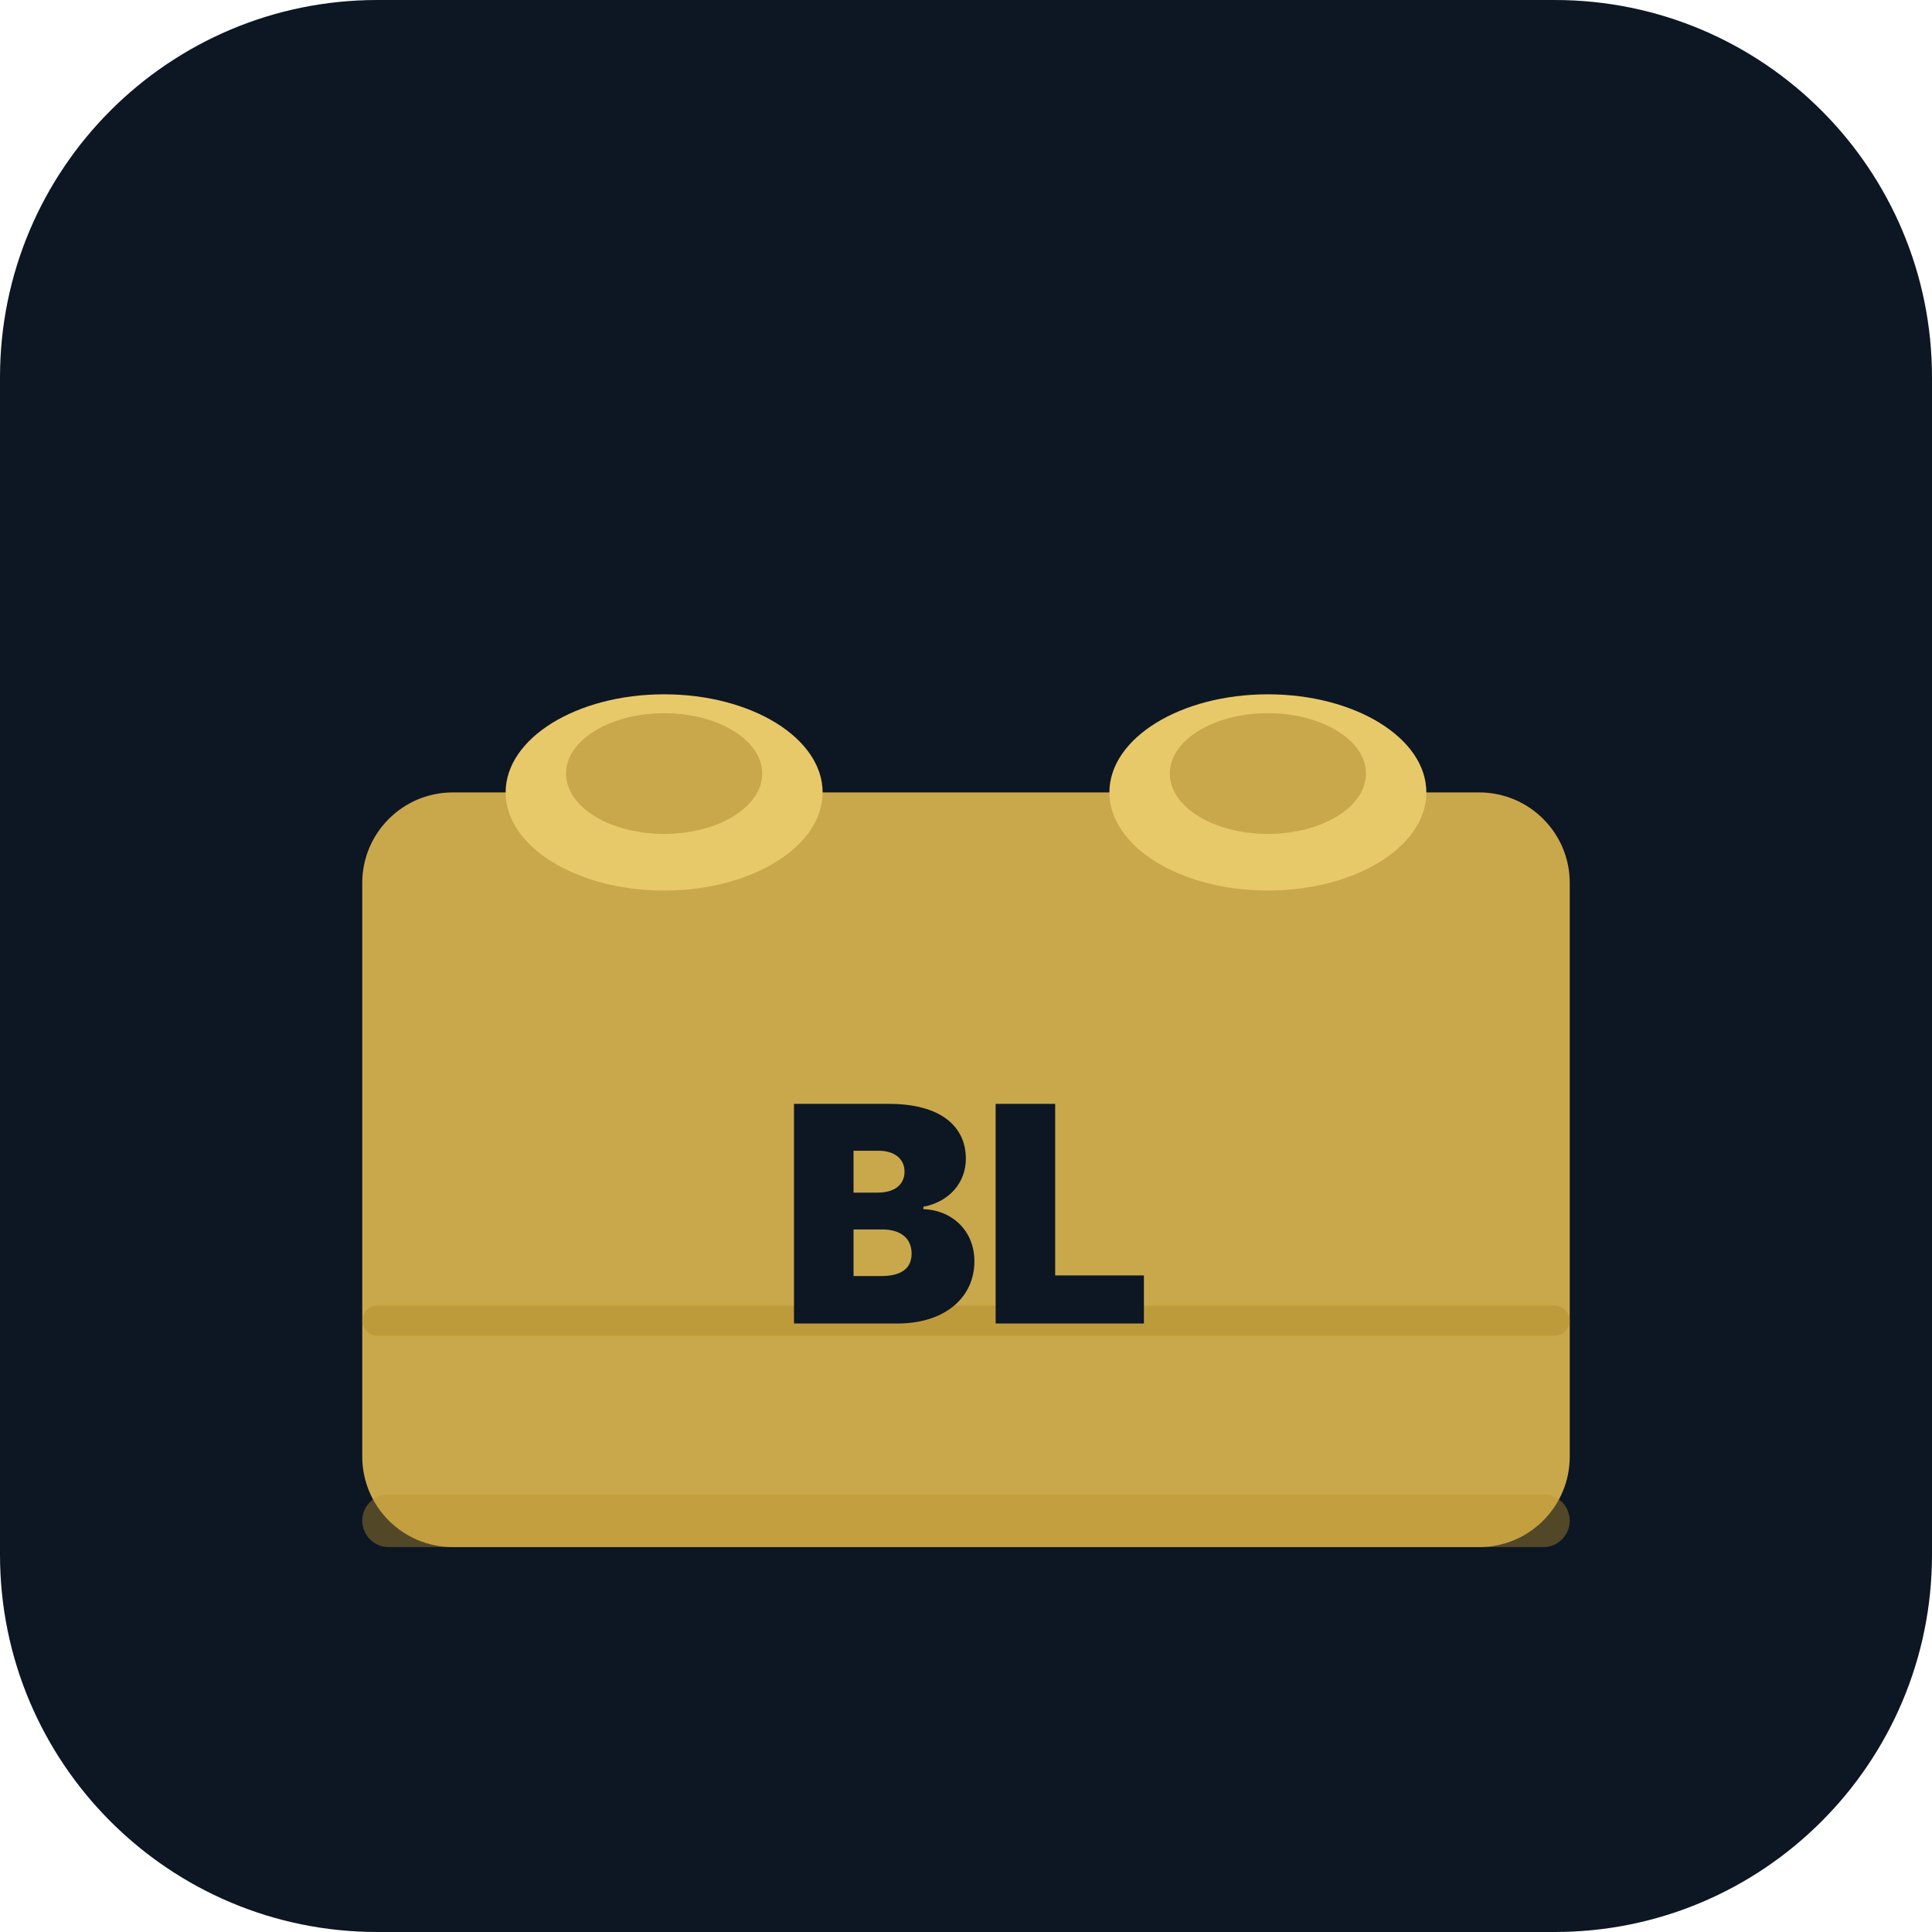
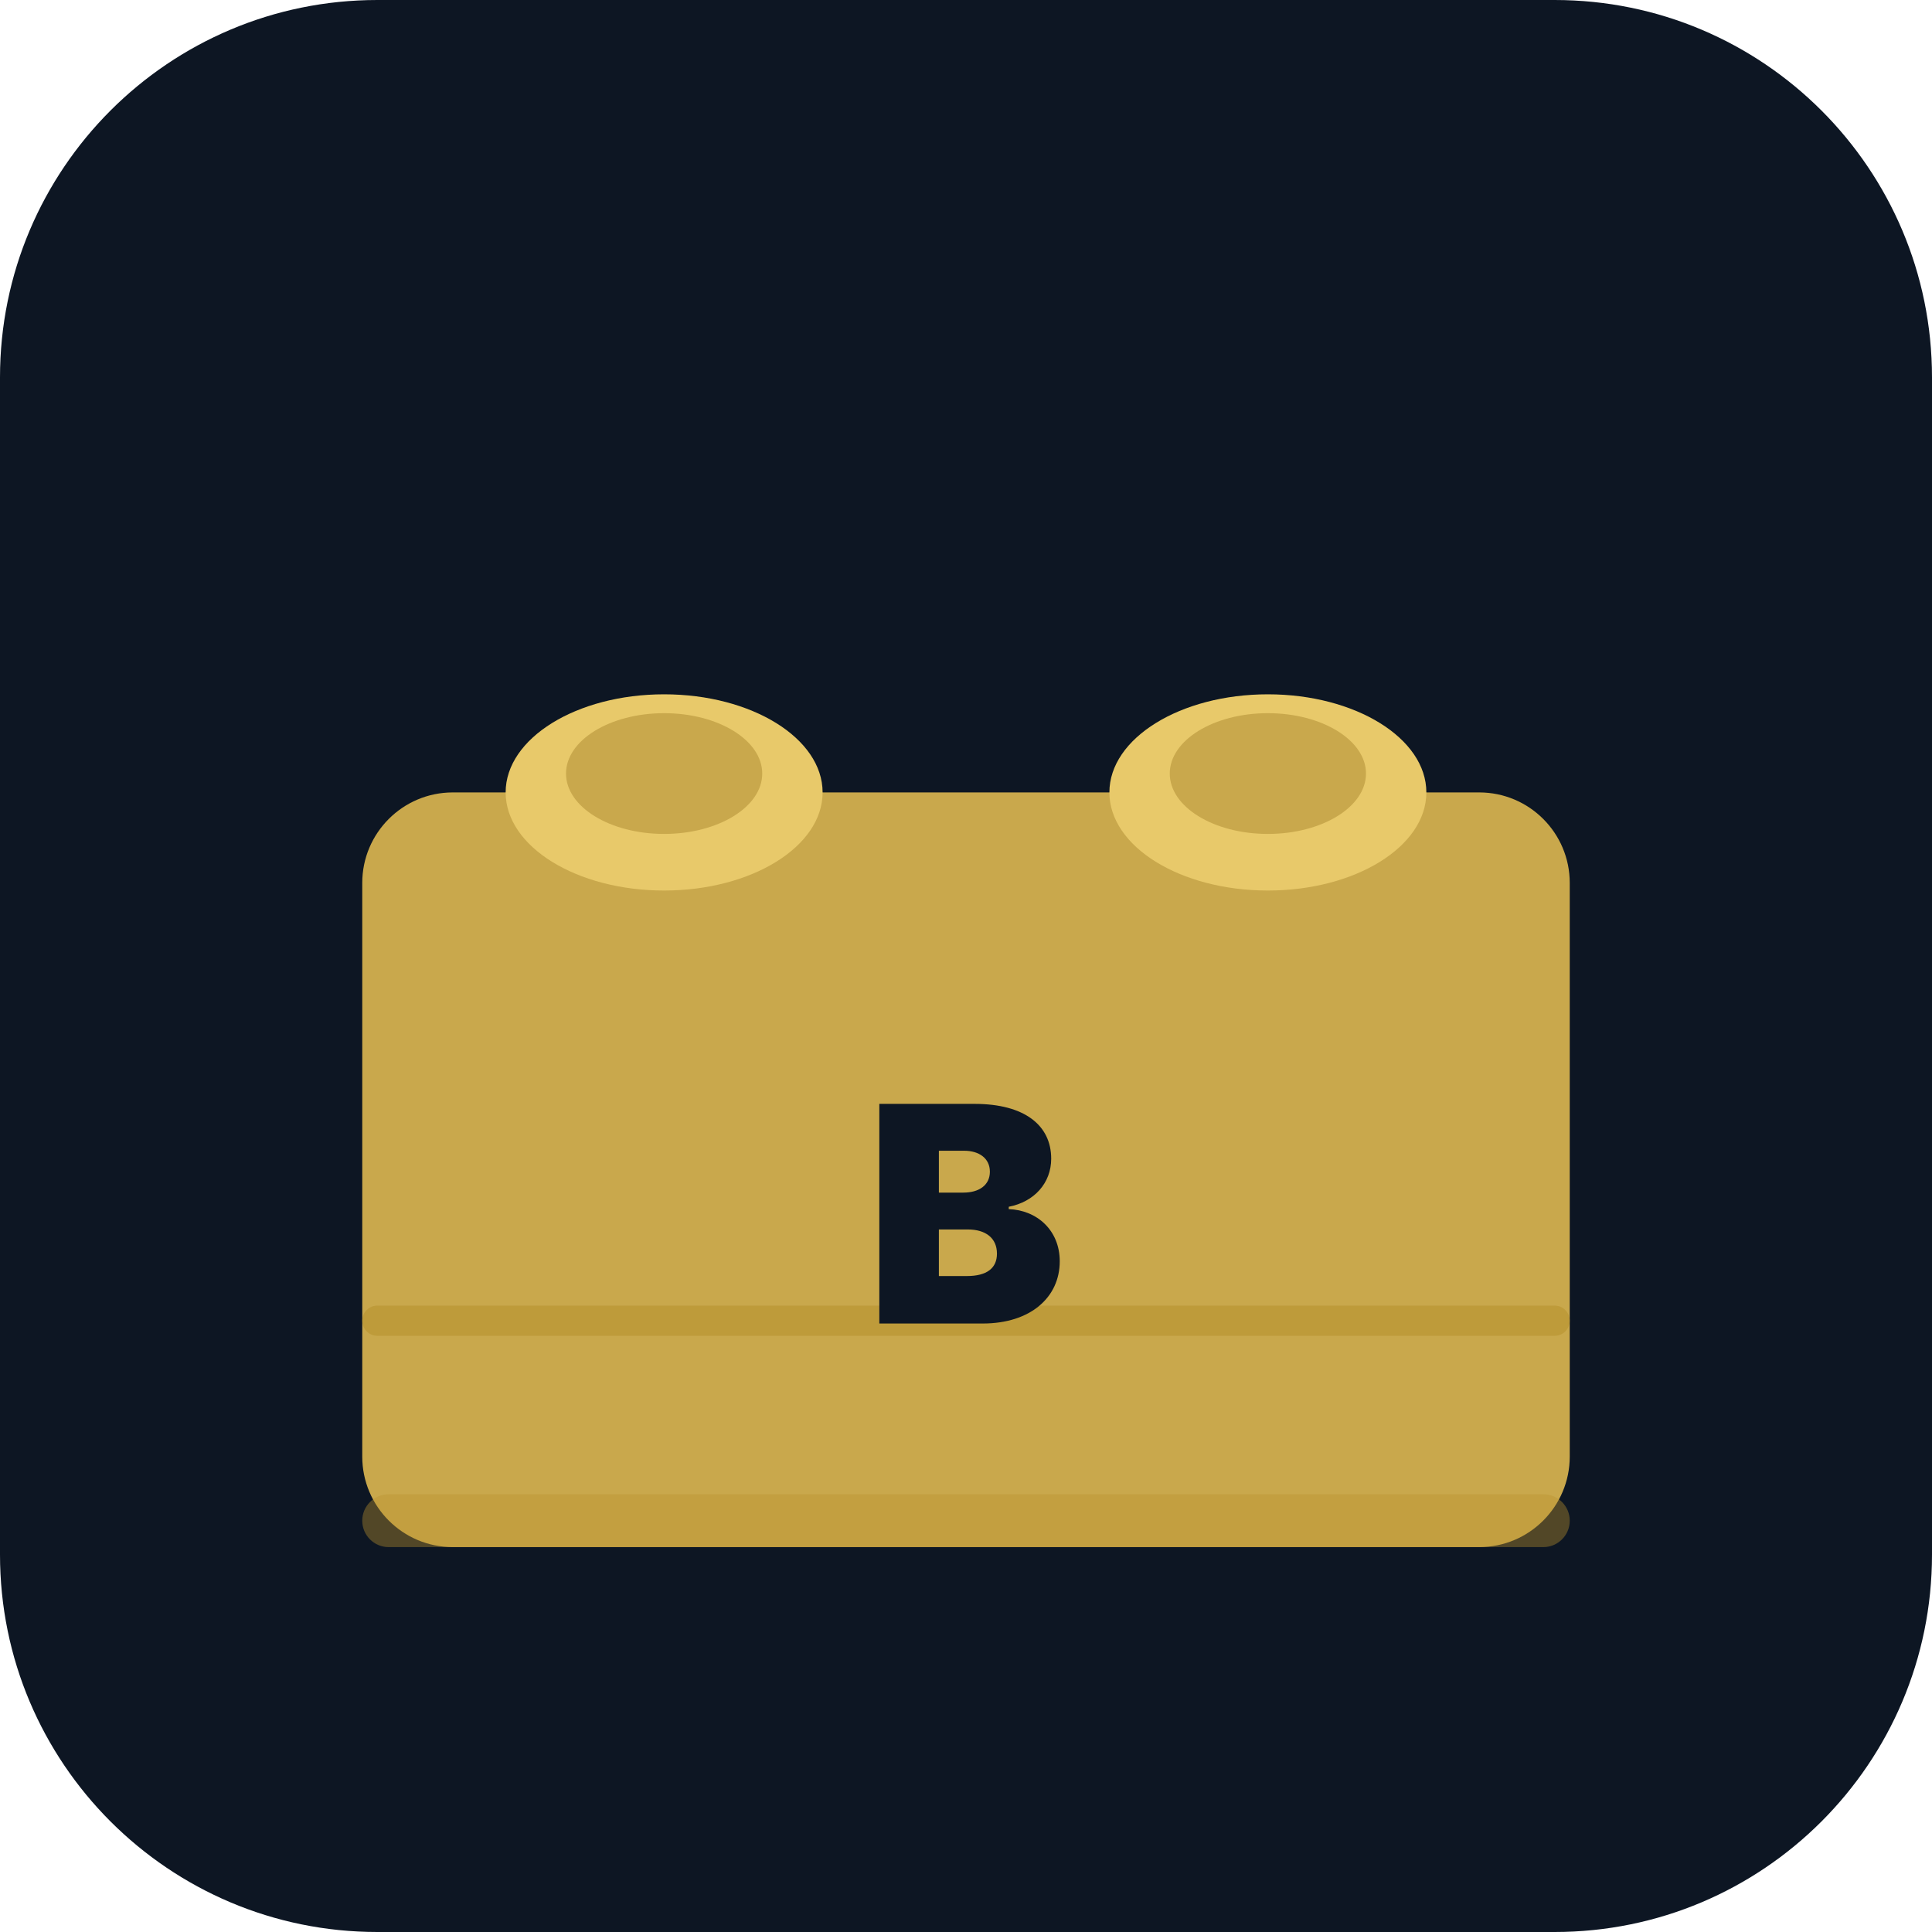
<svg xmlns="http://www.w3.org/2000/svg" viewBox="0 0 512 512">
  <rect width="512" height="512" rx="100" fill="#0d1623" />
  <rect x="96" y="210" width="320" height="200" rx="24" fill="#c9a84c" />
  <ellipse cx="176" cy="210" rx="42" ry="26" fill="#e8c96a" />
  <ellipse cx="336" cy="210" rx="42" ry="26" fill="#e8c96a" />
  <ellipse cx="176" cy="205" rx="26" ry="16" fill="#c9a84c" />
  <ellipse cx="336" cy="205" rx="26" ry="16" fill="#c9a84c" />
  <rect x="96" y="346" width="320" height="8" rx="4" fill="#b8922e" opacity="0.6" />
  <rect x="96" y="396" width="320" height="14" rx="7" fill="#b8922e" opacity="0.4" />
-   <text x="256" y="320" font-family="system-ui, -apple-system, sans-serif" font-weight="900" font-size="80" fill="#0d1623" text-anchor="middle" dominant-baseline="middle">BL</text>
+   <text x="256" y="320" font-family="system-ui, -apple-system, sans-serif" font-weight="900" font-size="80" fill="#0d1623" text-anchor="middle" dominant-baseline="middle">B</text>
</svg>
